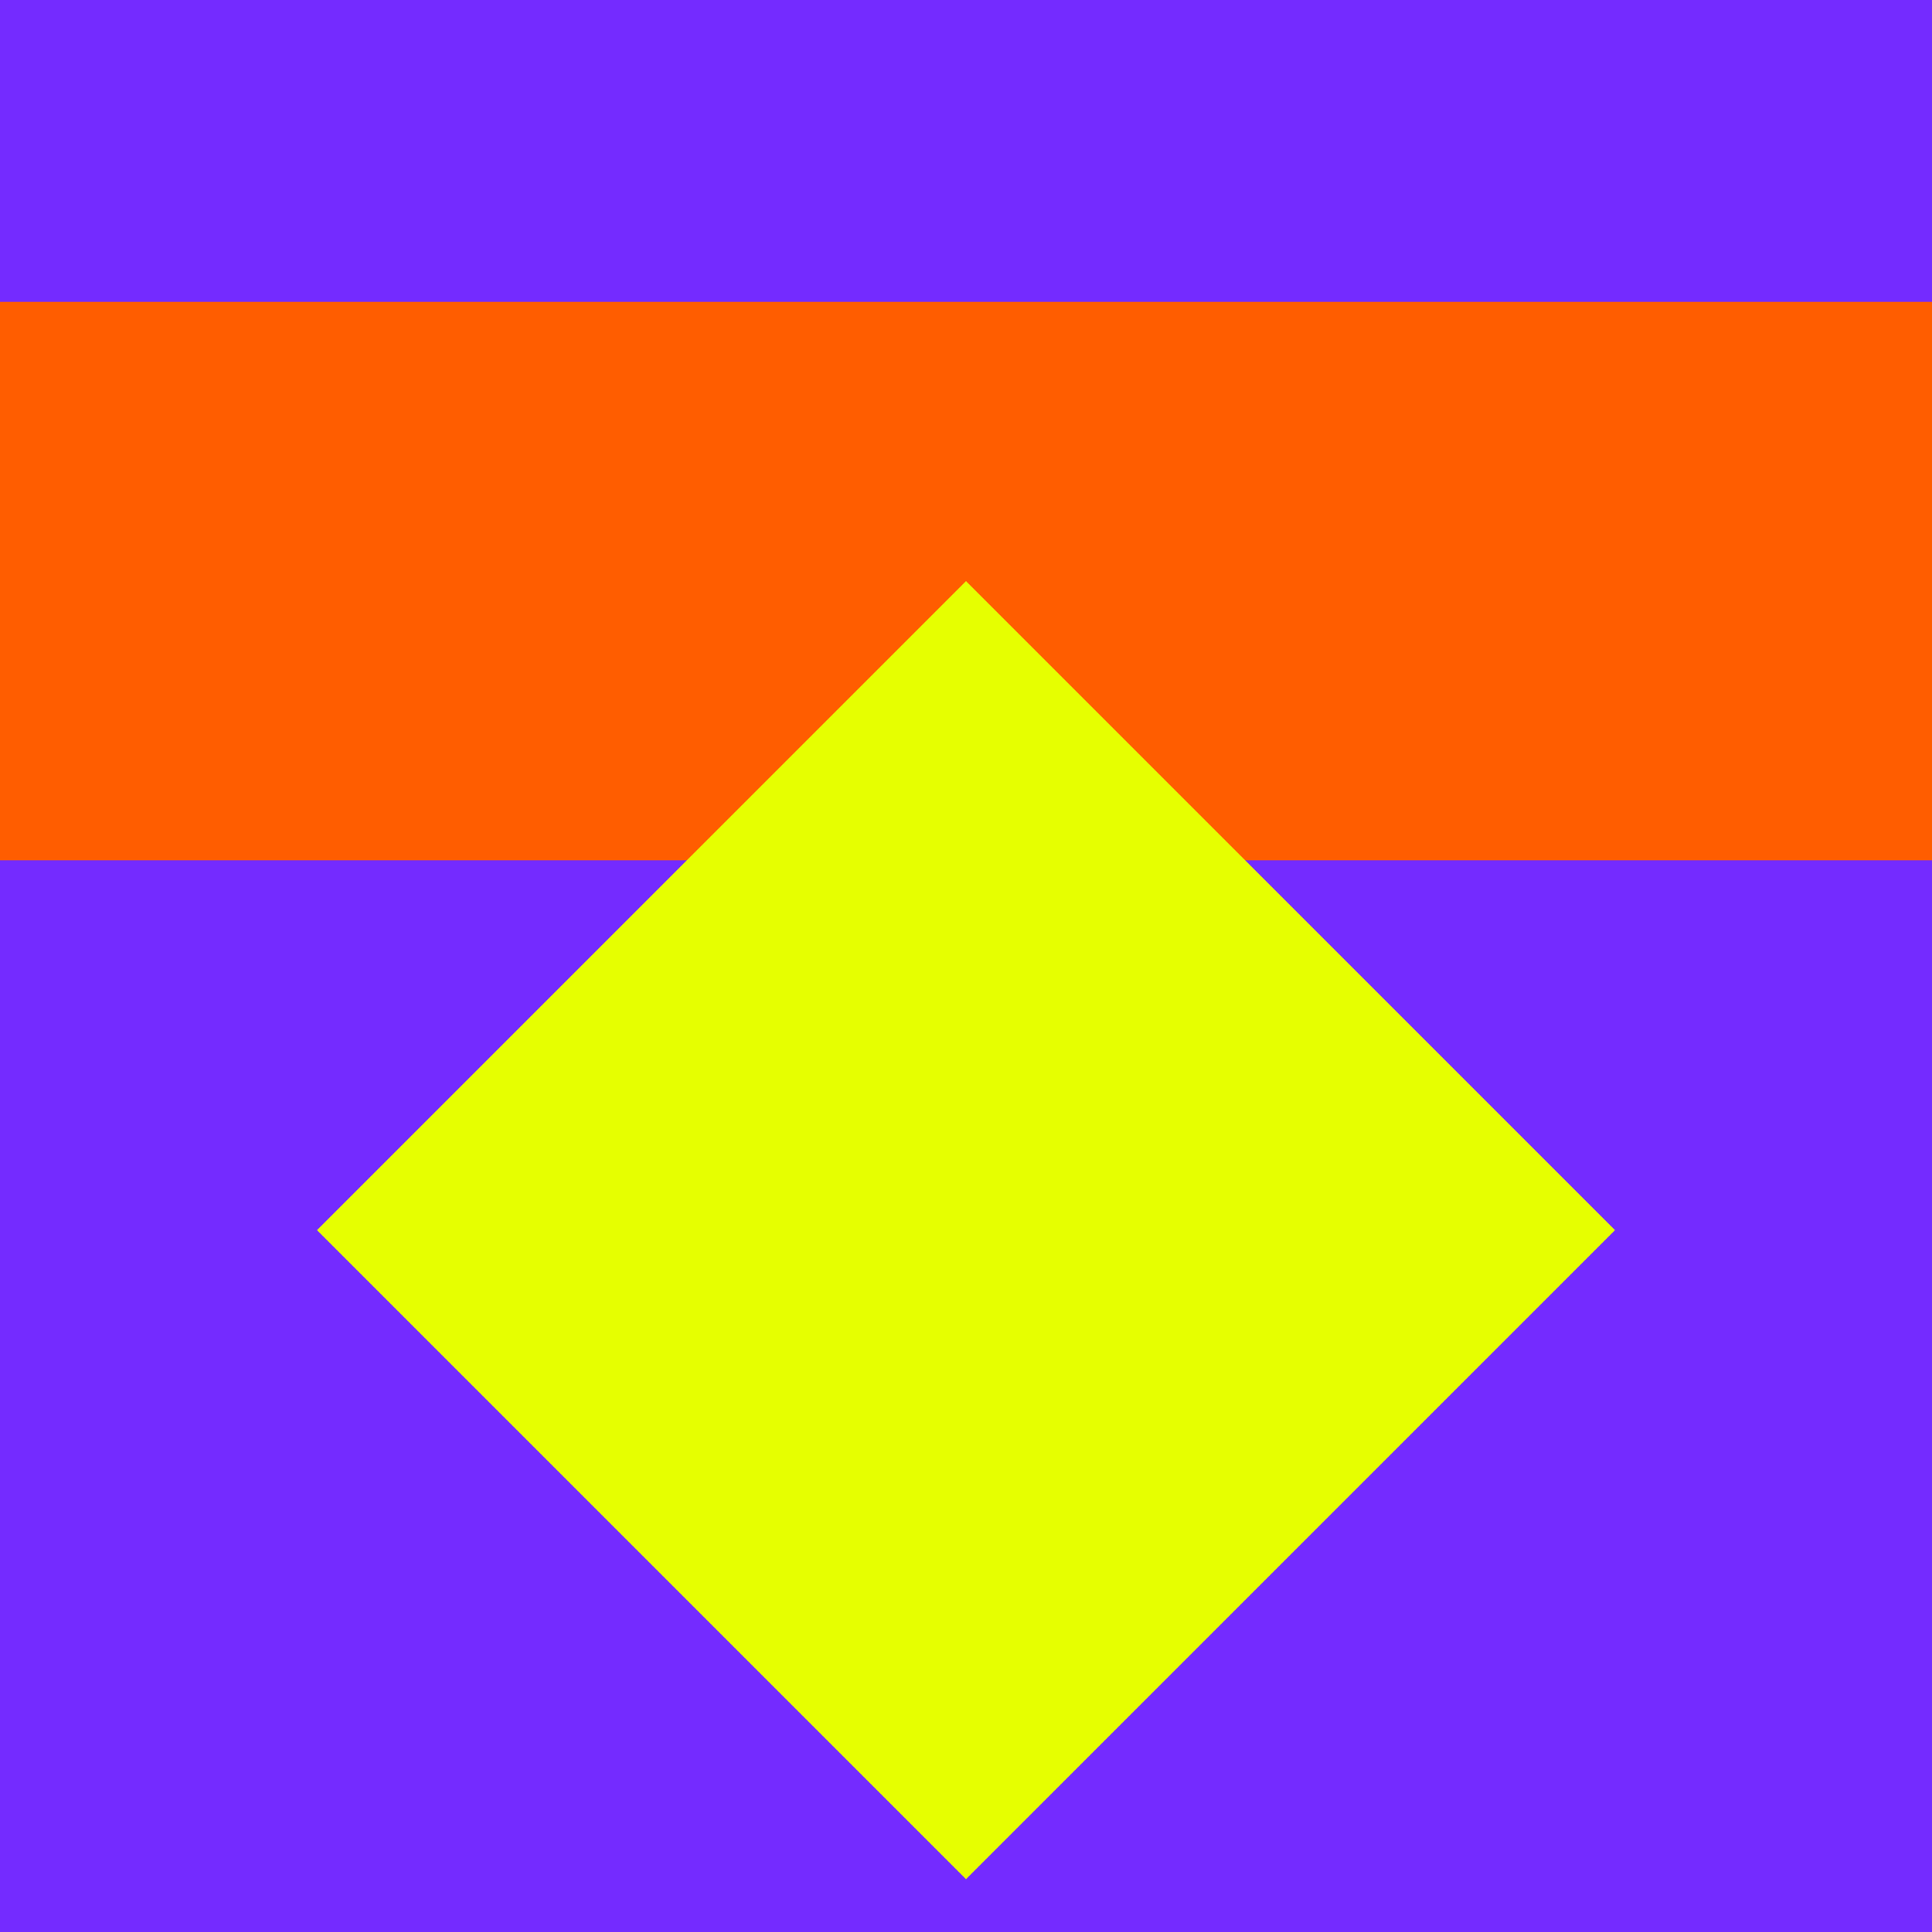
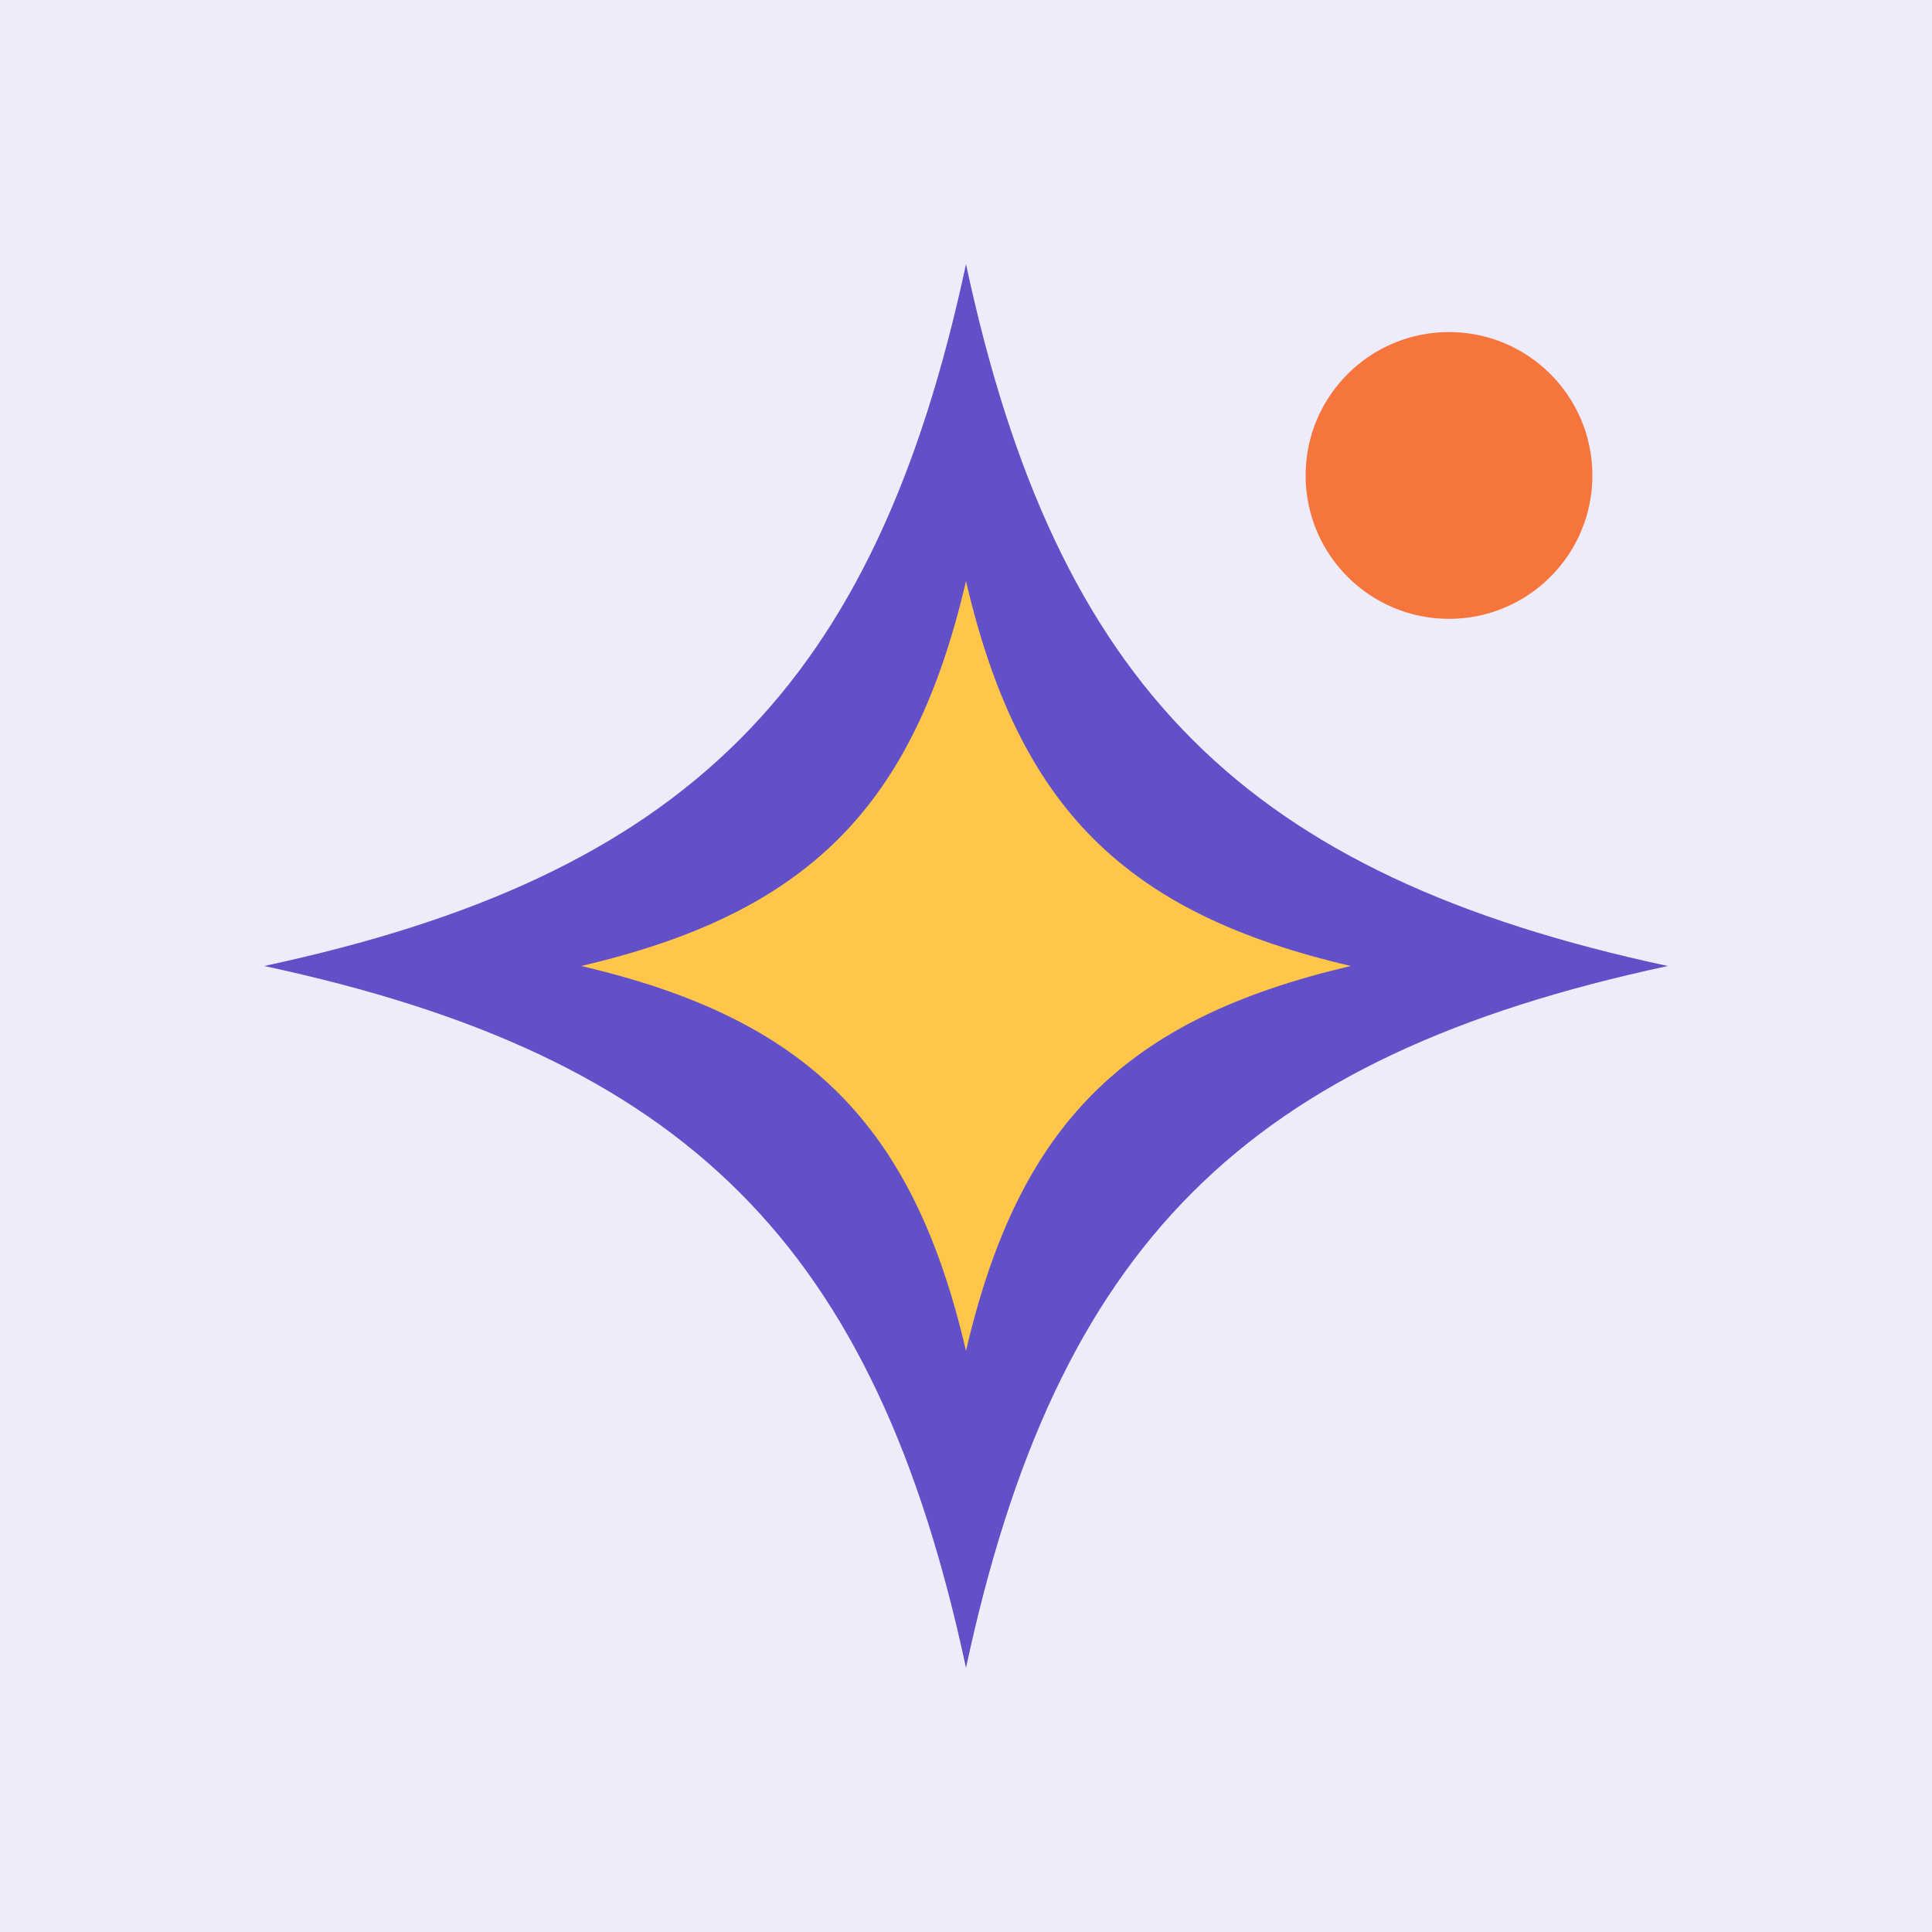
<svg xmlns="http://www.w3.org/2000/svg" viewBox="0 0 256 256">
-   <path fill="#742BFF" d="M0 0h256v256H0z" />
-   <path d="M0 40h256v74H0z" fill="#FF5D00" />
-   <path d="m128 77 86 86-86 86-86-86z" fill="#E6FF00" />
+   <rect width="256" height="256" fill="#EEEBFA" />
+   <path d="M128 35c12 56 37 81 93 93-56 12-81 37-93 93-12-56-37-81-93-93 56-12 81-37 93-93Z" fill="#6250C9" />
+   <path d="M128 77c7 30 21 44 51 51-30 7-44 21-51 51-7-30-21-44-51-51 30-7 44-21 51-51Z" fill="#FFC649" />
+   <circle cx="192" cy="63" r="19" fill="#F5753D" />
</svg>
